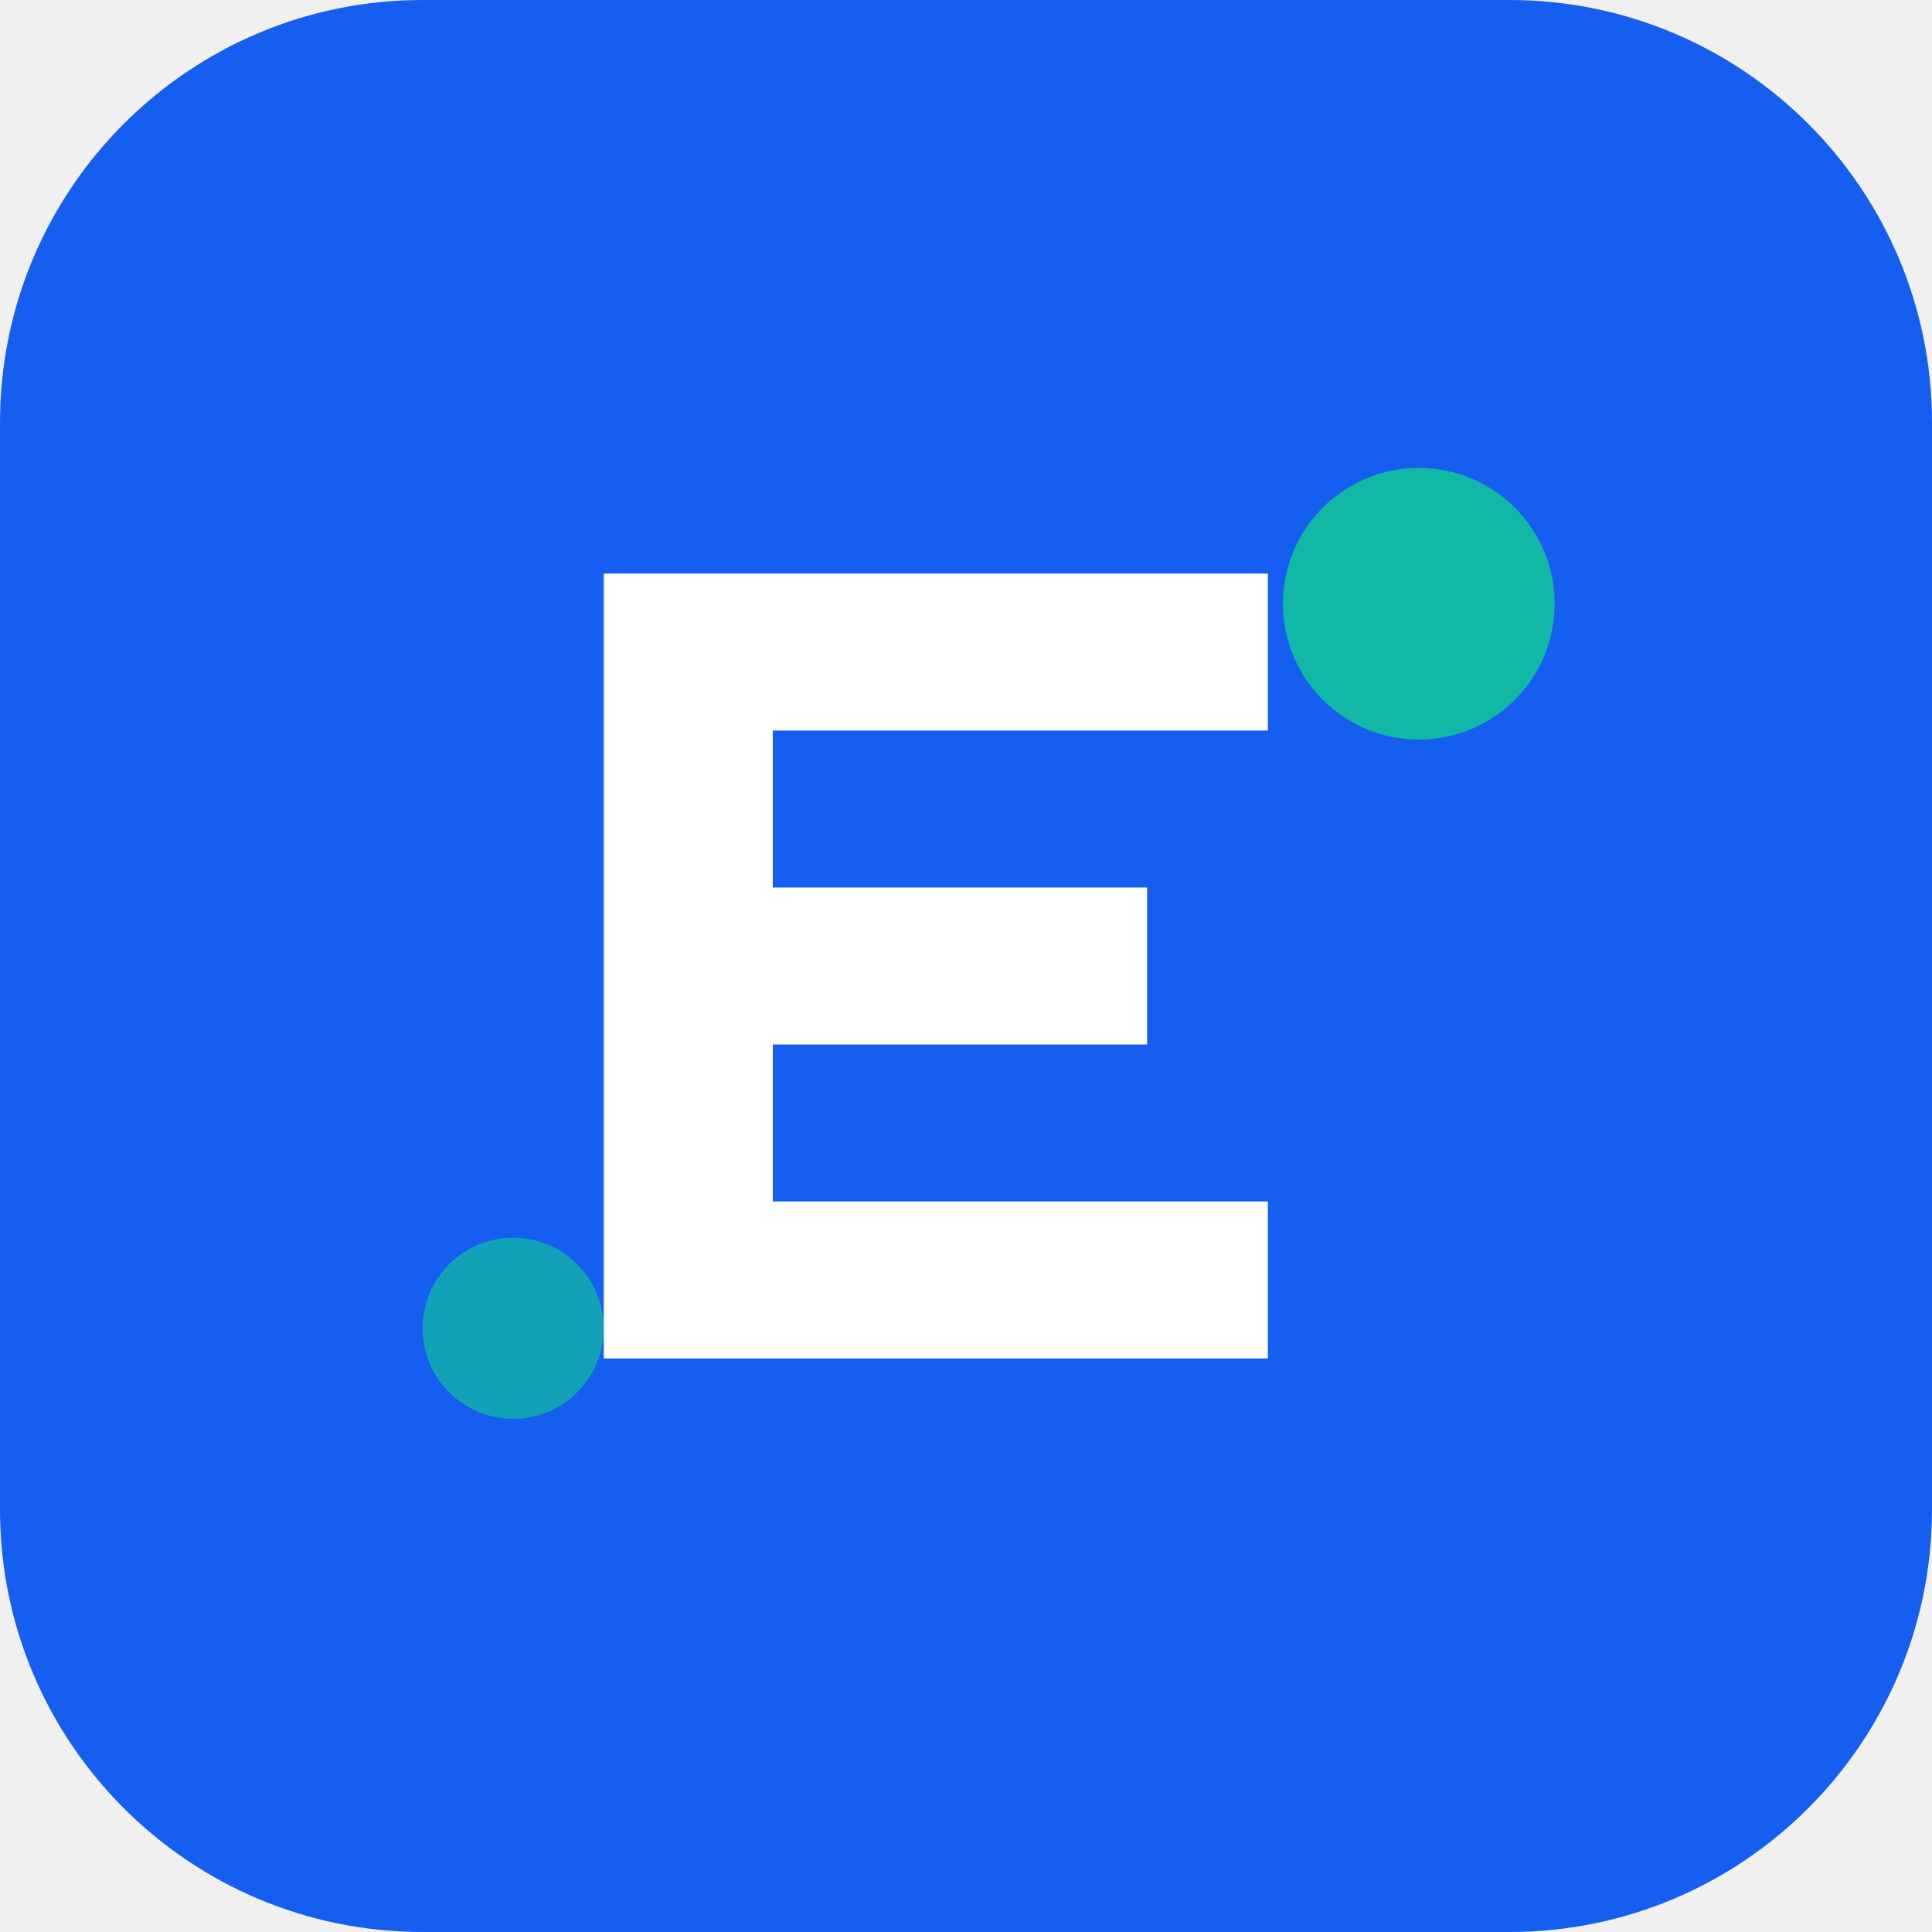
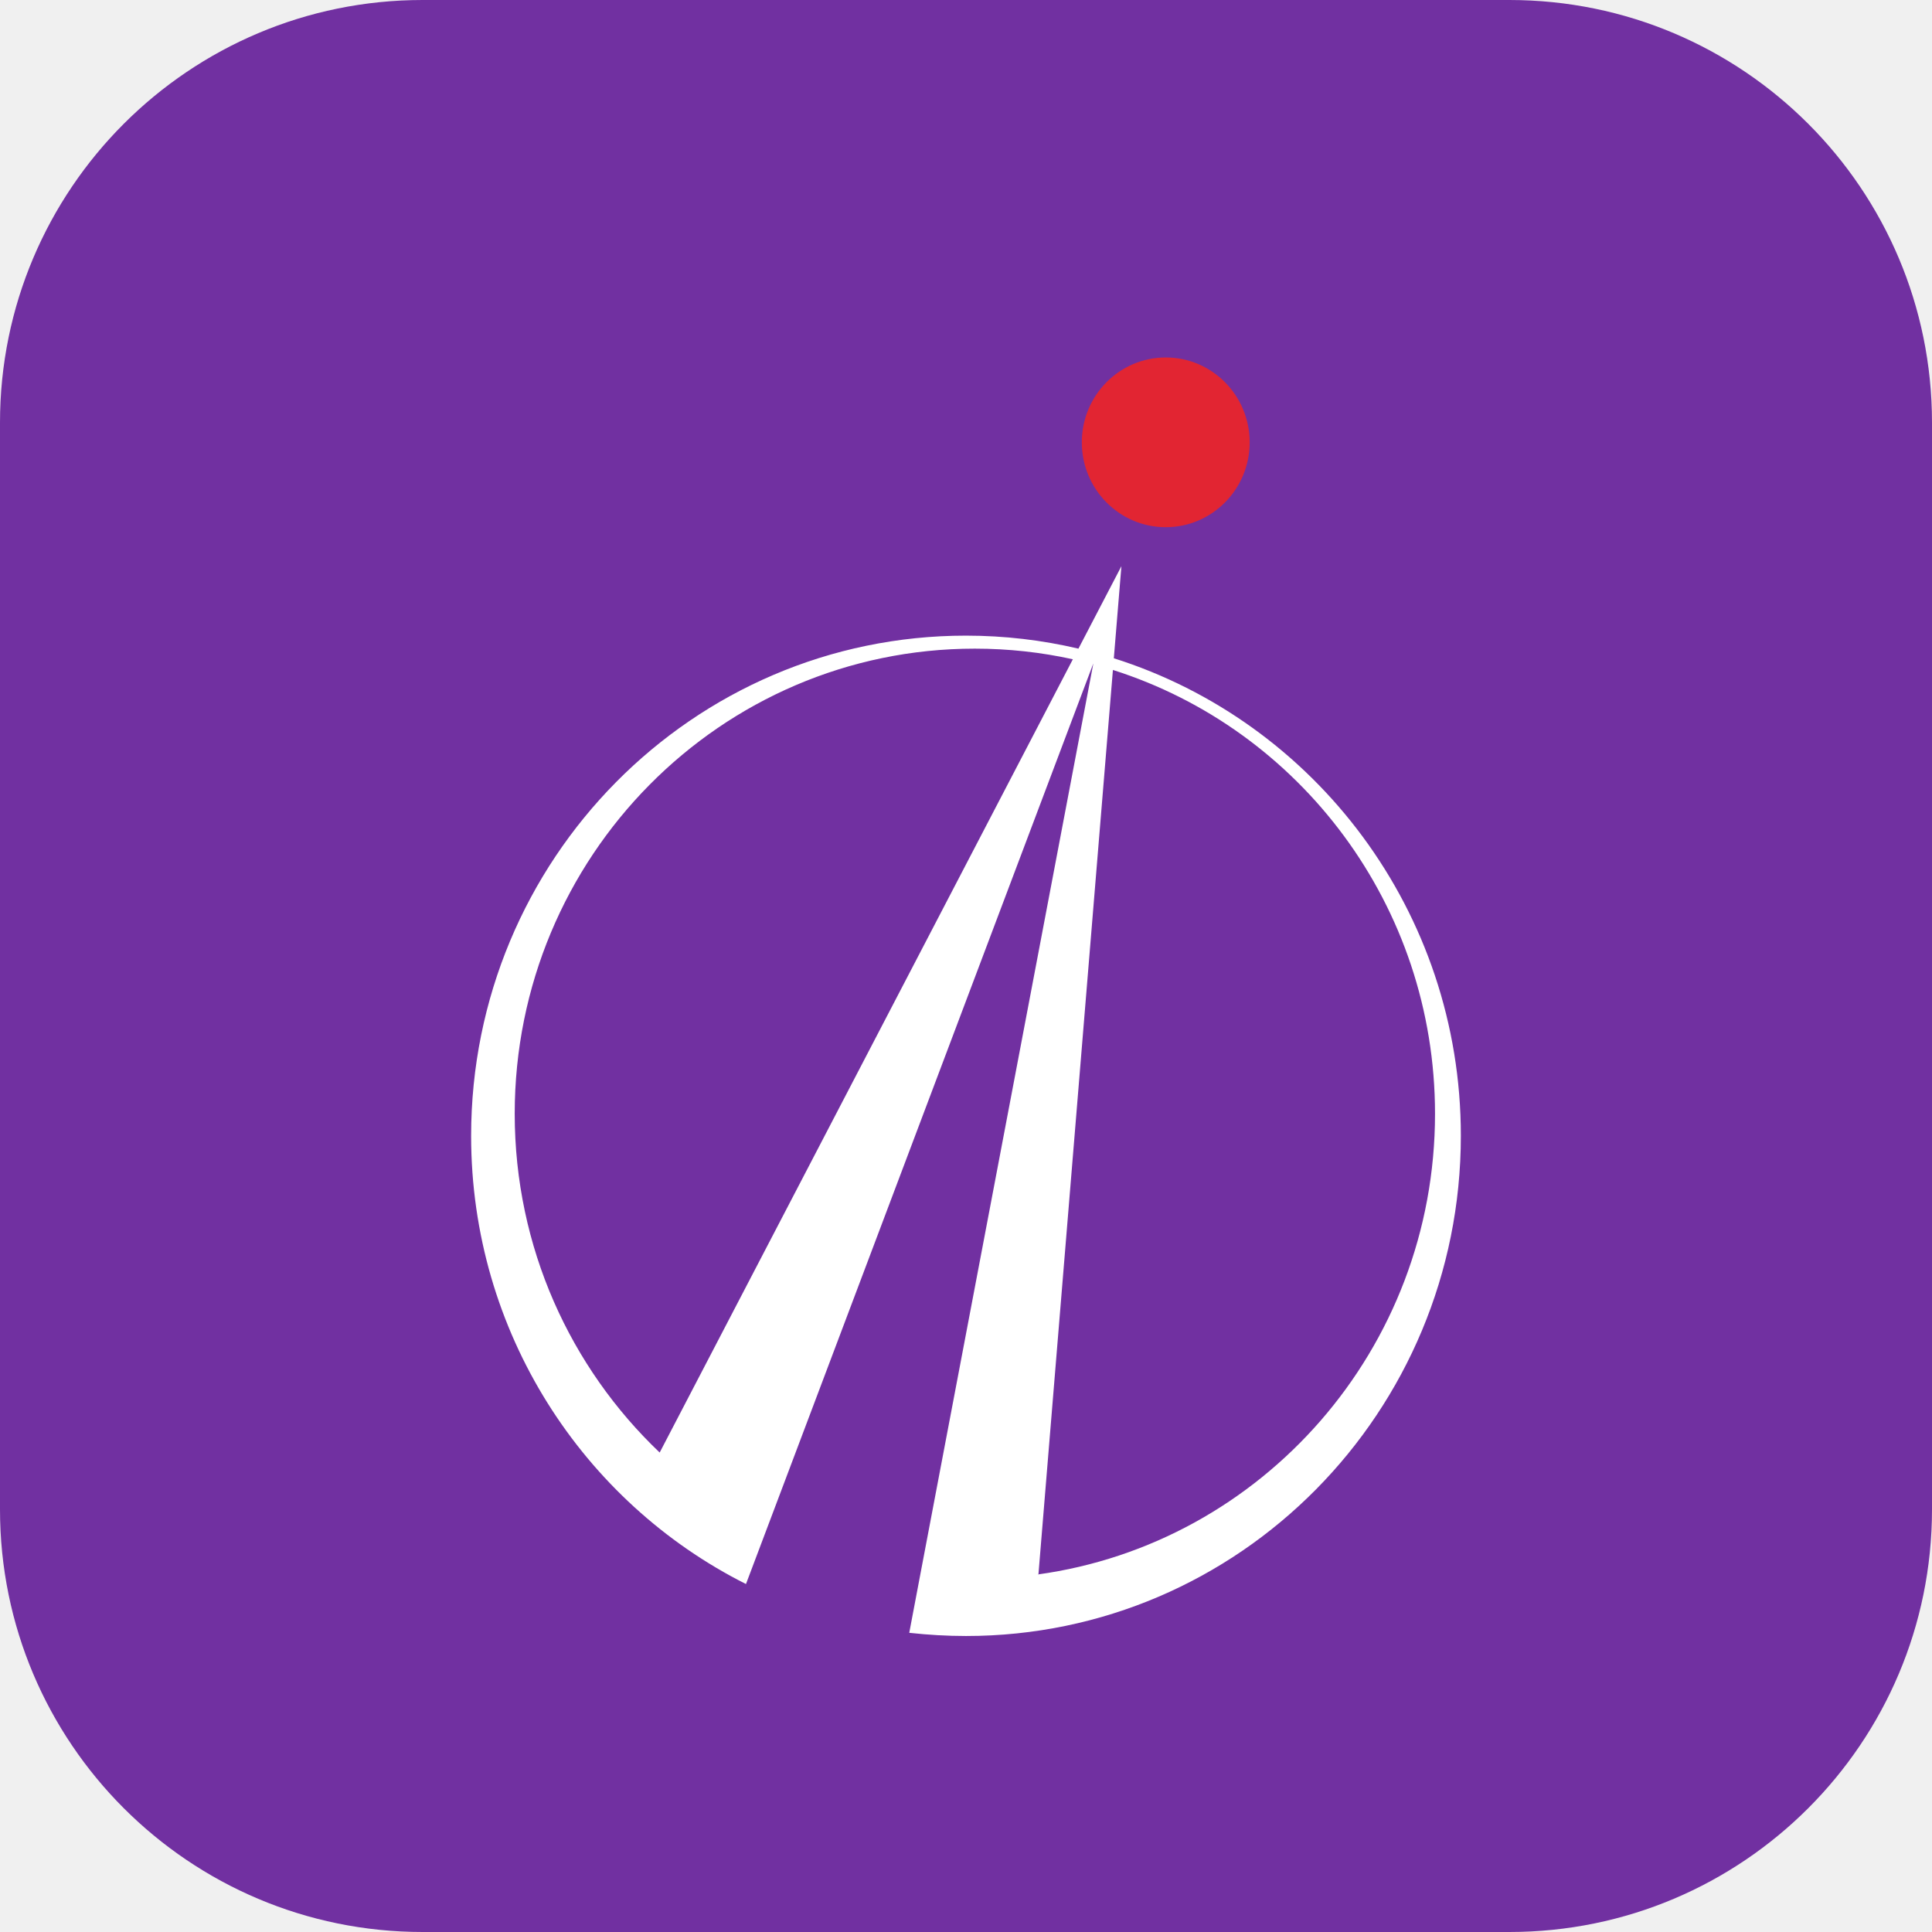
- <svg xmlns="http://www.w3.org/2000/svg" viewBox="0 0 64 64" fill="none">
-   <rect width="64" height="64" rx="14" fill="#155EEF" />
-   <path d="M20 19h22v5.2H25.6v5.2H38v5.2H25.6v5.2H42V45H20V19Z" fill="#fff" />
-   <circle cx="47" cy="20" r="4.5" fill="#12B8A6" />
-   <circle cx="17" cy="44" r="3" fill="#12B8A6" fill-opacity="0.75" />
+ <svg xmlns="http://www.w3.org/2000/svg" viewBox="0 0 64 64" width="64" height="64">
+   <rect width="64" height="64" rx="14" fill="#7130A1" />
+   <g transform="translate(32 33) scale(0.86) translate(-55 -24.6)">
+     <path d="M60.694 11.586L60.986 8.037L59.331 11.213C57.94 10.886 56.488 10.712 54.998 10.712C44.471 10.712 35.938 19.338 35.938 29.981C35.938 37.546 40.251 44.09 46.525 47.243L47.33 45.11L59.894 11.81L59.905 11.785L59.9 11.81L53.233 46.911L52.815 49.118V49.123H52.823C53.538 49.201 54.264 49.245 55.001 49.245C65.528 49.245 74.061 40.618 74.061 29.976C74.061 21.338 68.439 14.028 60.692 11.583H60.694V11.586ZM43.204 42.181C39.767 38.912 37.617 34.276 37.617 29.127C37.617 19.233 45.552 11.213 55.339 11.213C56.637 11.213 57.898 11.354 59.116 11.622L43.201 42.178L43.204 42.181ZM57.761 46.875L57.791 46.861L60.659 12.034C67.851 14.316 73.066 21.106 73.066 29.129C73.066 38.193 66.407 45.685 57.761 46.875Z" fill="#ffffff" />
+     <path d="M62.694 6.535C64.478 6.535 65.927 5.072 65.927 3.266C65.927 1.46 64.478 -0.003 62.694 -0.003C60.91 -0.003 59.461 1.46 59.461 3.266C59.461 5.072 60.91 6.535 62.694 6.535Z" fill="#E22532" />
+   </g>
</svg>
